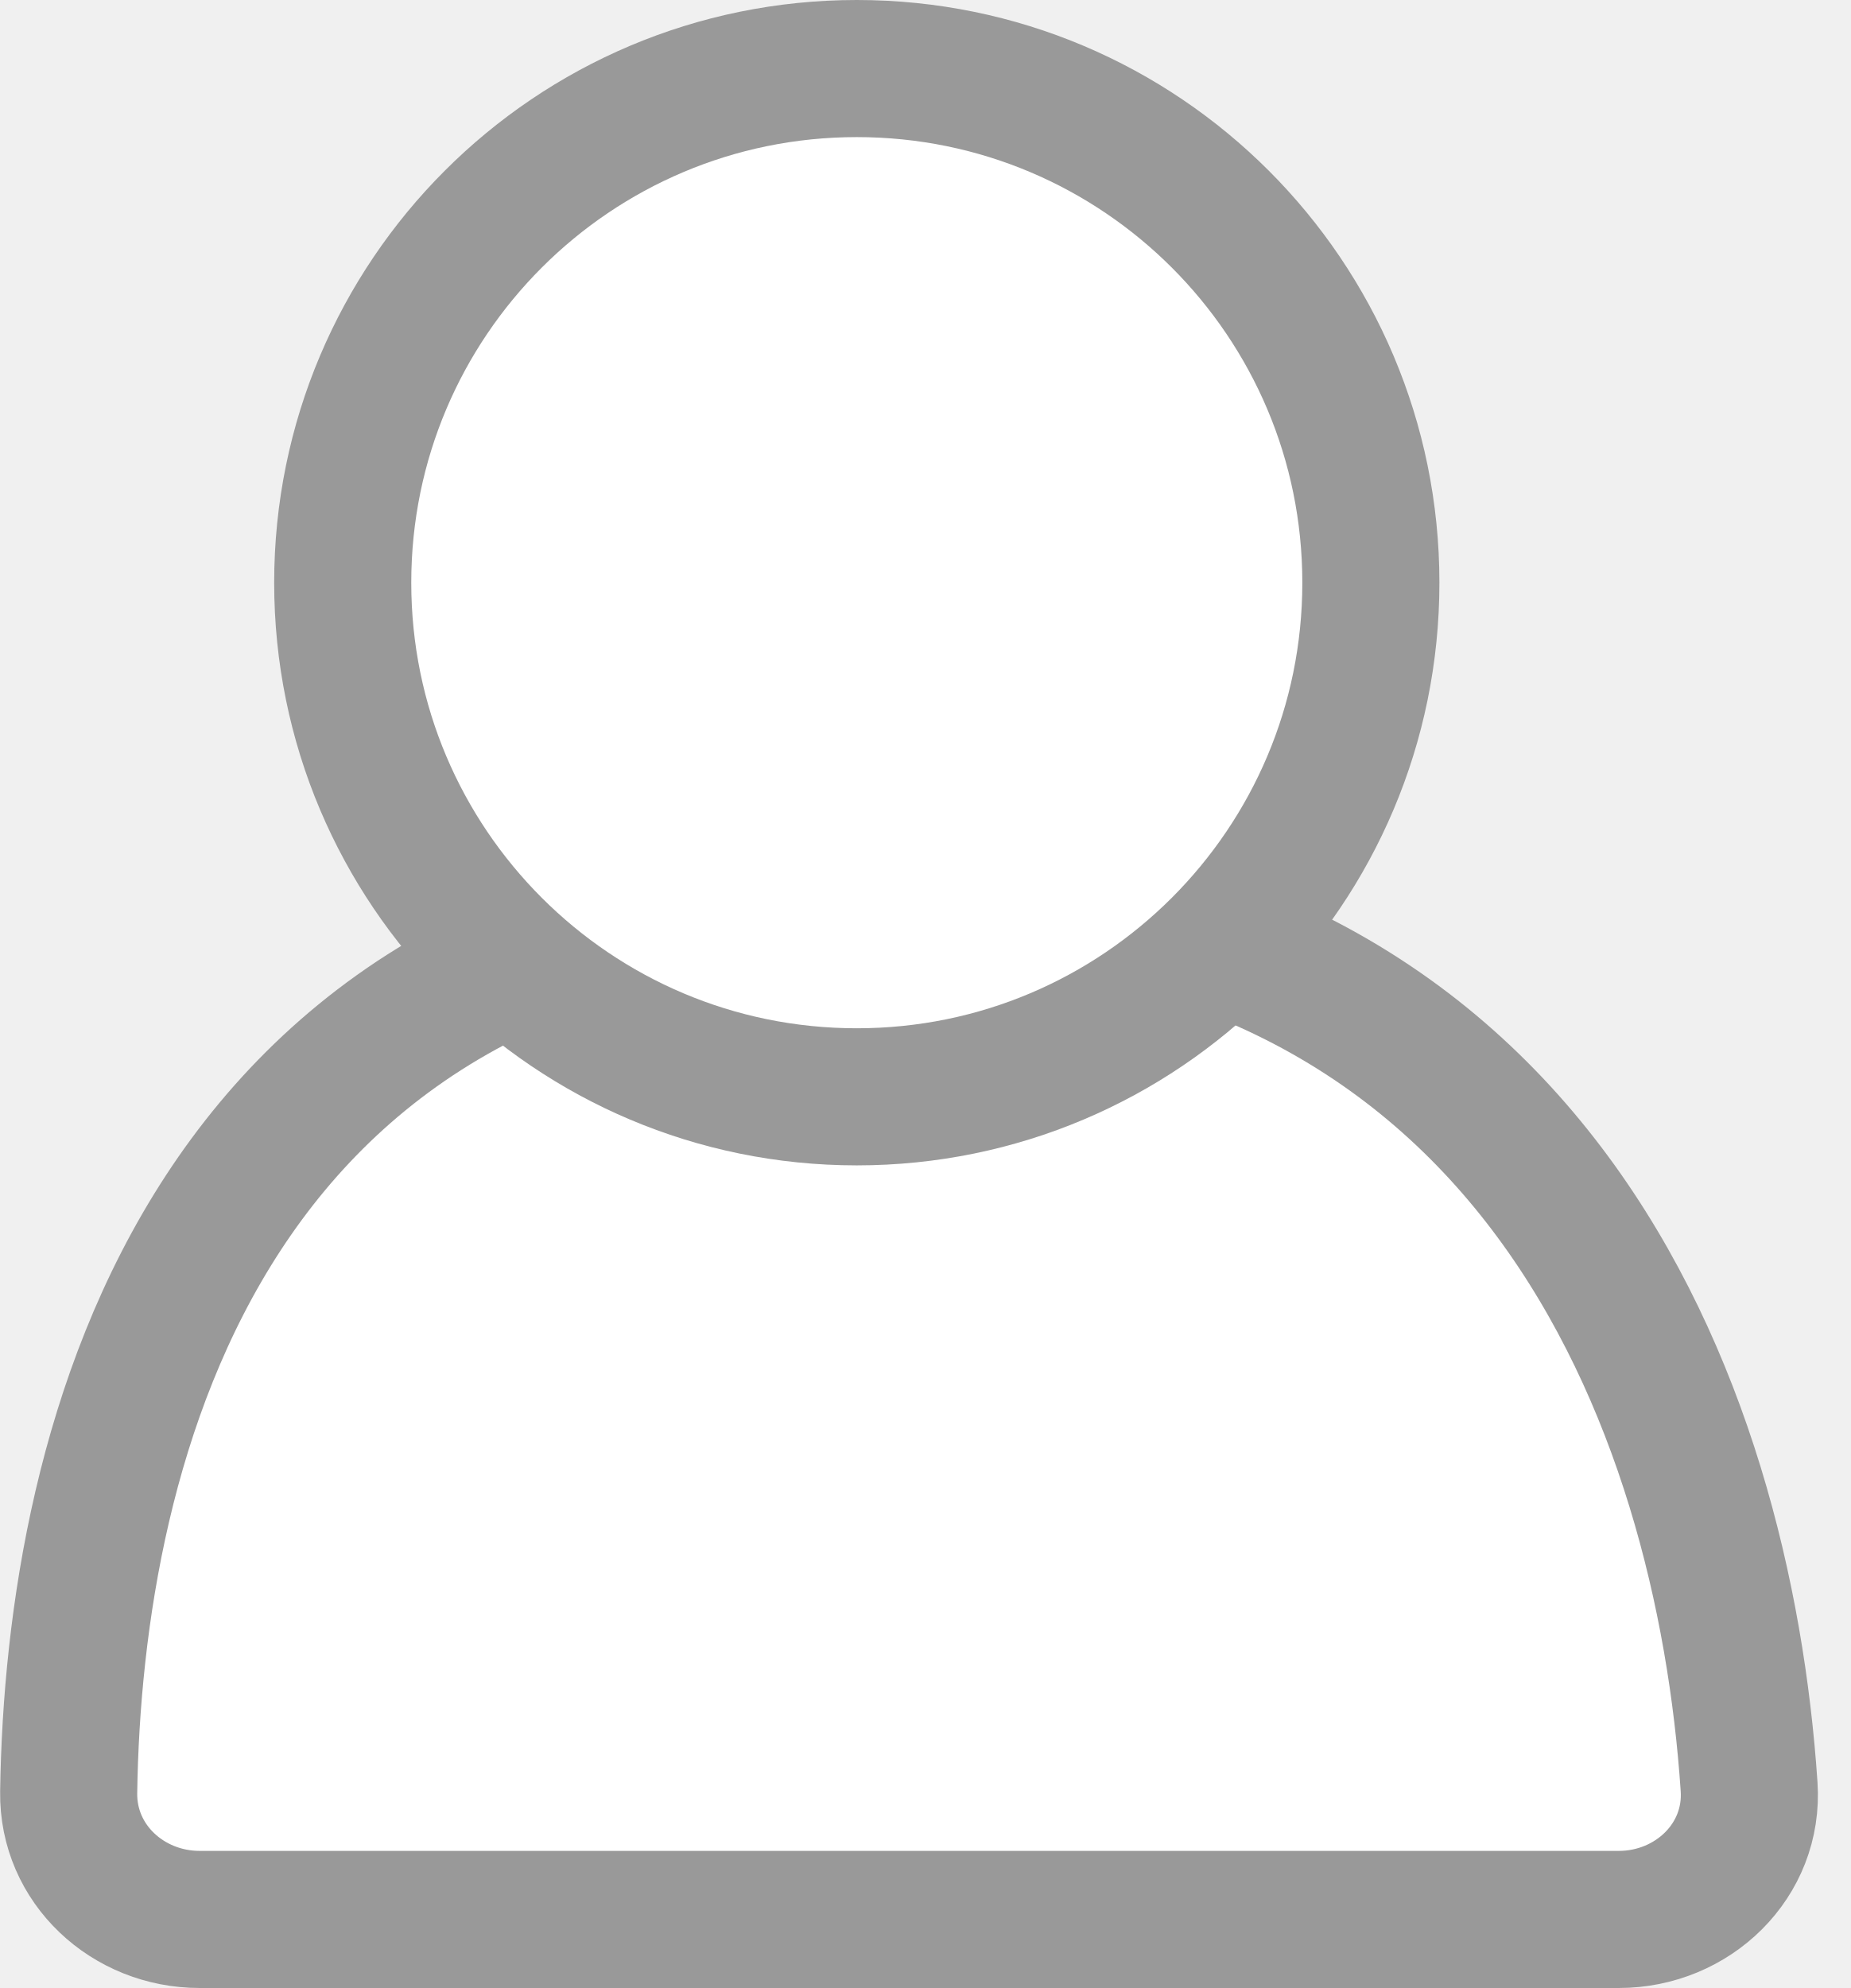
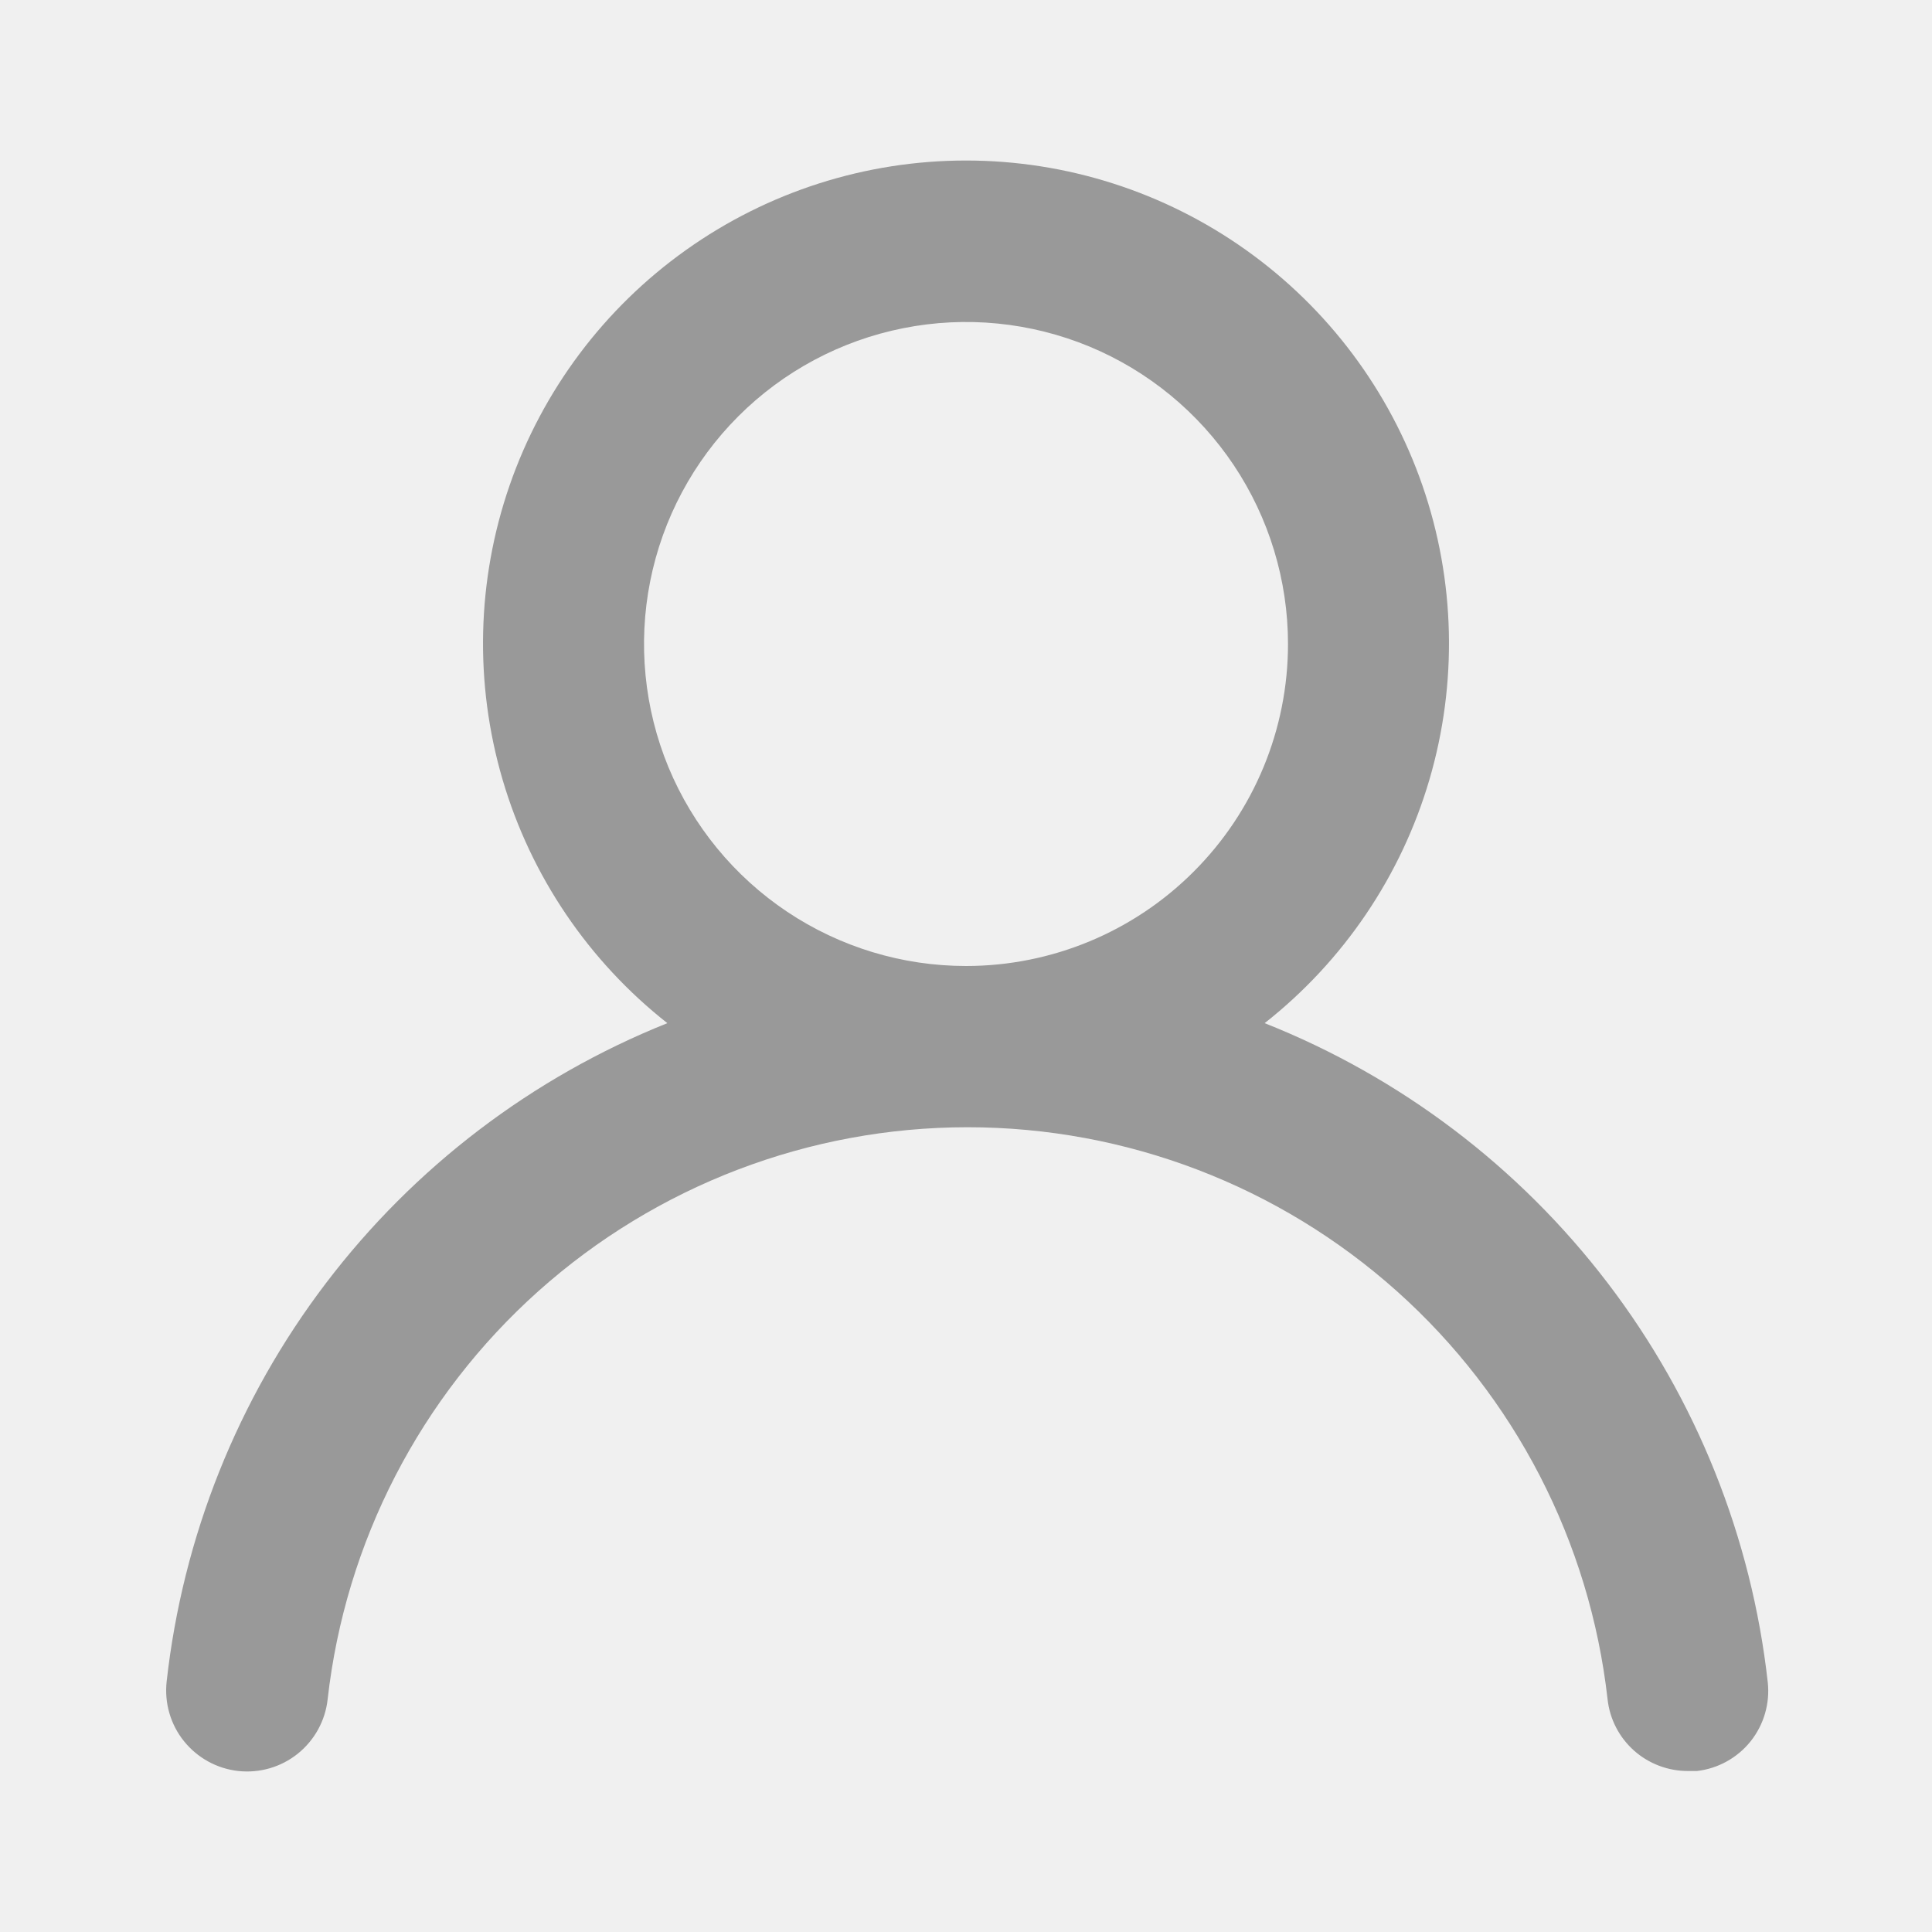
- <svg xmlns="http://www.w3.org/2000/svg" width="27" height="29" viewBox="0 0 27 29" fill="none">
-   <path d="M23.616 28H2.913C1.866 28 0.987 27.193 1.002 26.146C1.075 21.127 2.929 13 13.056 13C22.404 13 25.147 20.529 25.518 26.063C25.591 27.141 24.697 28 23.616 28Z" fill="white" stroke="#999999" stroke-width="2" />
-   <circle cx="12.5" cy="8.5" r="7.5" fill="white" stroke="#999999" stroke-width="2" />
+ <svg xmlns="http://www.w3.org/2000/svg" width="24" height="24" viewBox="0 0 24 24" fill="none">
+   <path d="M15.71 12.71C16.69 11.938 17.406 10.881 17.757 9.684C18.108 8.487 18.078 7.21 17.67 6.031C17.262 4.853 16.496 3.83 15.48 3.107C14.464 2.383 13.247 1.994 12 1.994C10.752 1.994 9.536 2.383 8.52 3.107C7.504 3.83 6.738 4.853 6.33 6.031C5.922 7.21 5.892 8.487 6.243 9.684C6.594 10.881 7.31 11.938 8.29 12.71C6.61 13.383 5.144 14.499 4.049 15.94C2.953 17.38 2.27 19.091 2.07 20.89C2.056 21.021 2.067 21.154 2.104 21.281C2.141 21.408 2.202 21.526 2.285 21.629C2.452 21.837 2.695 21.971 2.96 22C3.225 22.029 3.491 21.952 3.699 21.785C3.907 21.618 4.041 21.375 4.07 21.11C4.29 19.155 5.222 17.35 6.688 16.039C8.155 14.728 10.053 14.003 12.02 14.003C13.987 14.003 15.885 14.728 17.352 16.039C18.818 17.35 19.75 19.155 19.97 21.11C19.997 21.356 20.114 21.582 20.299 21.747C20.484 21.911 20.723 22.001 20.97 22H21.08C21.342 21.97 21.582 21.837 21.747 21.631C21.911 21.425 21.988 21.162 21.96 20.9C21.759 19.096 21.072 17.381 19.971 15.938C18.87 14.495 17.397 13.379 15.71 12.71ZM12 12C11.209 12 10.435 11.765 9.778 11.326C9.12 10.886 8.607 10.261 8.304 9.531C8.002 8.8 7.923 7.995 8.077 7.22C8.231 6.444 8.612 5.731 9.172 5.171C9.731 4.612 10.444 4.231 11.22 4.077C11.996 3.922 12.8 4.002 13.531 4.304C14.262 4.607 14.886 5.12 15.326 5.778C15.765 6.435 16 7.209 16 8C16 9.061 15.579 10.078 14.828 10.828C14.078 11.579 13.061 12 12 12Z" fill="#999999" />
</svg>
